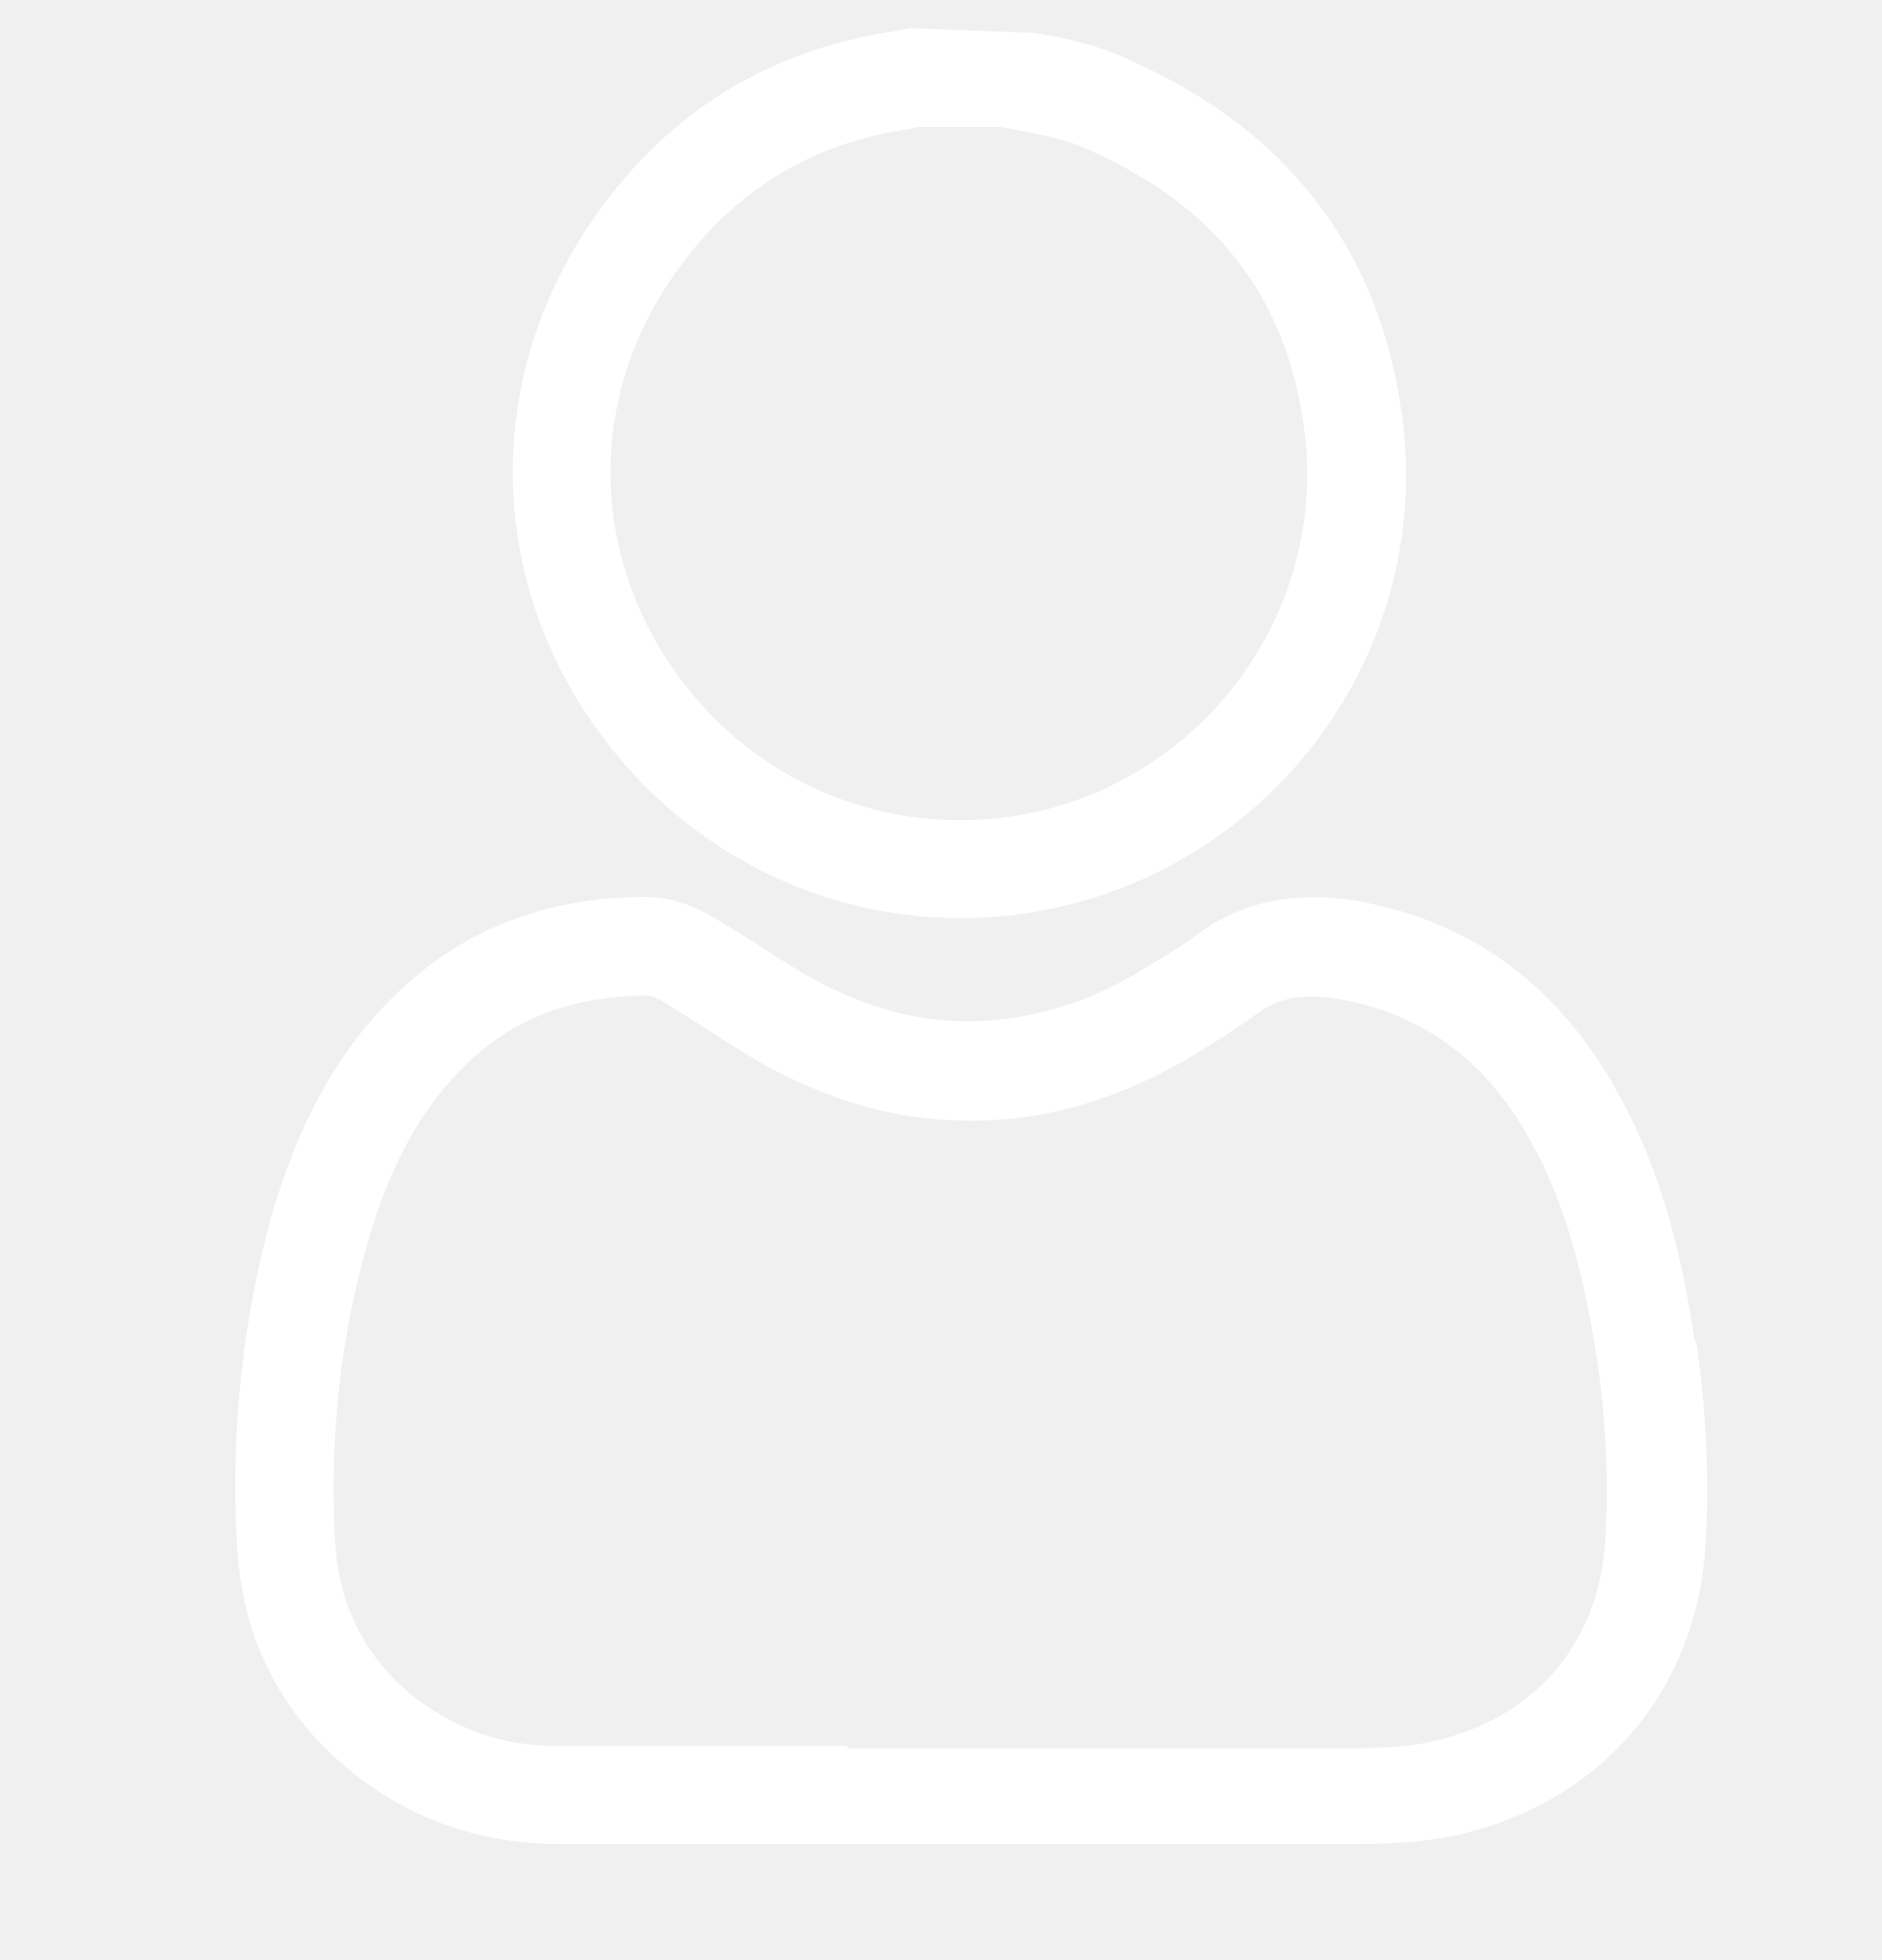
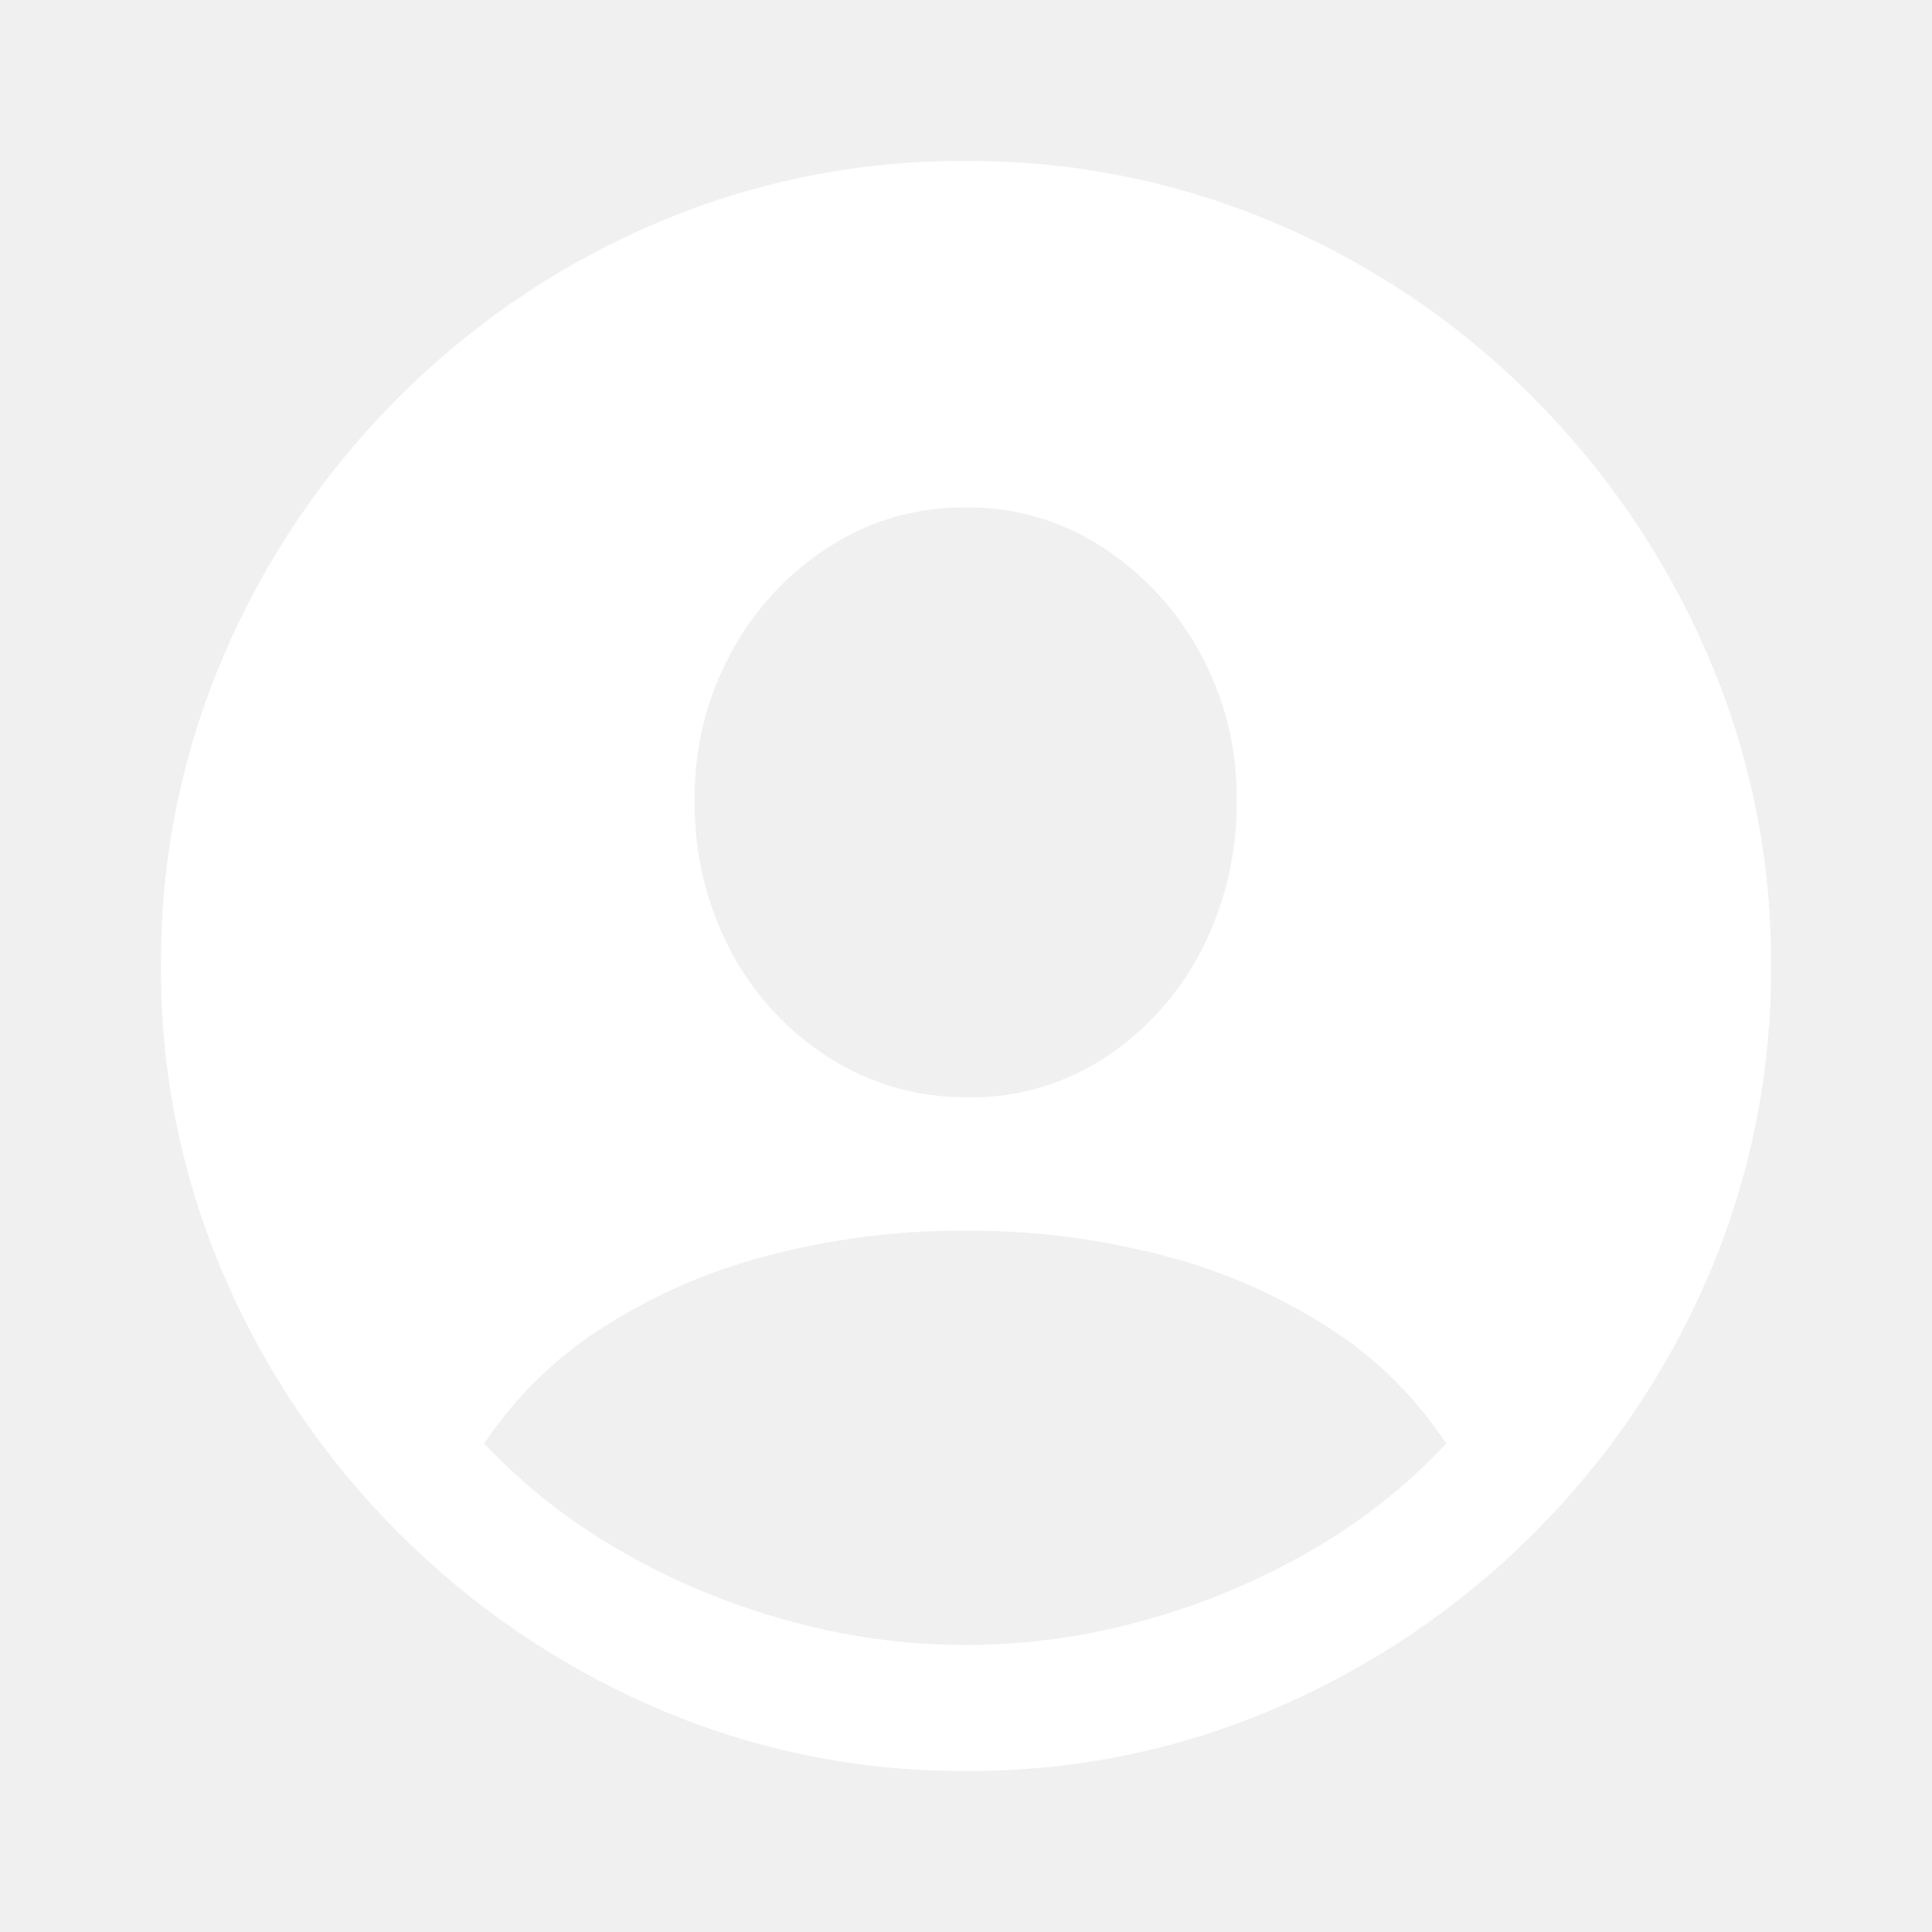
- <svg xmlns="http://www.w3.org/2000/svg" width="24" height="25" viewBox="0 0 24 25" fill="none">
-   <path d="M17.89 5.39C17.62 3.17 16.39 1.59 14.23 0.69C13.89 0.55 13.55 0.48 13.2 0.42L11.6 0.36L11.39 0.4C9.68 0.66 8.34 1.55 7.41 3.03C6.01 5.27 6.32 8.06 8.18 9.98C9.26 11.09 10.71 11.71 12.25 11.71C13.11 11.71 13.95 11.52 14.73 11.14C16.91 10.08 18.18 7.77 17.89 5.39ZM14.18 10.02C12.45 10.85 10.4 10.49 9.07 9.12C7.62 7.62 7.37 5.45 8.46 3.71C9.19 2.55 10.23 1.85 11.56 1.65C11.6 1.65 11.64 1.64 11.68 1.62H12.76L12.98 1.66C13.24 1.71 13.51 1.76 13.74 1.85C15.48 2.57 16.43 3.78 16.64 5.54C16.86 7.39 15.87 9.19 14.17 10.02H14.18Z" fill="white" />
-   <path d="M21.61 17.1C21.42 15.81 21.13 14.86 20.67 14.01C19.92 12.61 18.81 11.77 17.35 11.5C16.51 11.35 15.83 11.5 15.25 11.93C15.09 12.05 14.92 12.16 14.73 12.27L14.6 12.35C13.92 12.77 13.25 12.98 12.55 13.02C11.72 13.07 10.9 12.83 10.07 12.31L9.74 12.1C9.57 11.99 9.41 11.89 9.23 11.78C8.98 11.63 8.67 11.44 8.24 11.44C6.96 11.44 5.89 11.86 5.04 12.69C4.33 13.38 3.83 14.27 3.47 15.48C3.1 16.81 2.94 18.22 3.02 19.68C3.08 20.88 3.57 21.85 4.46 22.58C5.21 23.19 6.09 23.51 7.08 23.52C7.8 23.52 8.53 23.52 9.25 23.52H11.88H17.37C17.82 23.52 18.2 23.48 18.52 23.42C20.39 23.02 21.63 21.6 21.75 19.71C21.8 18.87 21.76 17.99 21.63 17.1H21.61ZM10.81 22.27C9.59 22.27 8.33 22.27 7.09 22.27C6.39 22.27 5.78 22.04 5.25 21.62C4.64 21.12 4.31 20.45 4.27 19.62C4.2 18.3 4.35 17.03 4.69 15.84C4.98 14.84 5.38 14.13 5.93 13.59C6.54 12.99 7.31 12.7 8.26 12.7C8.33 12.7 8.47 12.78 8.59 12.86C8.73 12.94 8.86 13.03 9 13.12L9.41 13.38C10.46 14.04 11.51 14.34 12.61 14.29C13.51 14.25 14.4 13.96 15.25 13.44L15.38 13.36C15.59 13.23 15.8 13.1 16 12.95C16.3 12.72 16.63 12.66 17.11 12.75C18.19 12.95 18.99 13.56 19.55 14.61C19.94 15.33 20.18 16.16 20.36 17.3C20.48 18.1 20.52 18.89 20.47 19.65C20.39 20.98 19.55 21.94 18.23 22.22C18.01 22.27 17.74 22.29 17.35 22.3H12.99H10.8L10.81 22.27Z" fill="white" />
+ <svg xmlns="http://www.w3.org/2000/svg" width="24" height="24" viewBox="0 0 24 24" fill="none">
+   <path d="M12.005 21.999C13.332 22.007 14.647 21.739 15.865 21.212C17.056 20.698 18.139 19.963 19.056 19.045C19.972 18.131 20.706 17.049 21.218 15.86C21.742 14.639 22.009 13.323 22 11.995C22.008 10.667 21.739 9.353 21.212 8.135C20.698 6.942 19.963 5.858 19.046 4.939C18.131 4.019 17.048 3.285 15.855 2.777C14.635 2.257 13.321 1.992 11.995 2C10.67 1.992 9.358 2.256 8.14 2.777C6.948 3.287 5.865 4.021 4.949 4.939C4.03 5.856 3.295 6.941 2.782 8.135C2.259 9.354 1.992 10.668 2 11.995C1.991 13.324 2.26 14.64 2.788 15.86C3.302 17.049 4.037 18.13 4.954 19.045C5.87 19.962 6.951 20.697 8.14 21.212C9.36 21.74 10.676 22.008 12.005 21.999ZM11.995 20.435C11.254 20.434 10.517 20.334 9.803 20.136C9.081 19.94 8.388 19.653 7.739 19.282C7.101 18.92 6.52 18.466 6.015 17.934C6.393 17.364 6.885 16.878 7.461 16.508C8.095 16.099 8.79 15.793 9.52 15.602C10.327 15.388 11.16 15.283 11.996 15.288C12.826 15.283 13.653 15.387 14.456 15.597C15.185 15.786 15.88 16.09 16.514 16.498C17.093 16.869 17.588 17.358 17.965 17.934C17.465 18.467 16.887 18.922 16.251 19.282C15.602 19.653 14.909 19.94 14.188 20.136C13.473 20.334 12.736 20.434 11.995 20.435ZM11.995 13.631C11.39 13.632 10.797 13.459 10.287 13.132C9.777 12.804 9.361 12.351 9.078 11.815C8.772 11.233 8.618 10.583 8.63 9.926C8.623 9.294 8.777 8.67 9.078 8.114C9.364 7.579 9.782 7.125 10.292 6.797C10.799 6.468 11.392 6.297 11.996 6.303C12.598 6.296 13.189 6.468 13.694 6.797C14.203 7.127 14.621 7.58 14.909 8.114C15.213 8.669 15.368 9.293 15.362 9.926C15.373 10.586 15.219 11.239 14.914 11.825C14.633 12.365 14.216 12.822 13.705 13.152C13.195 13.479 12.6 13.646 11.995 13.631Z" fill="white" />
</svg>
